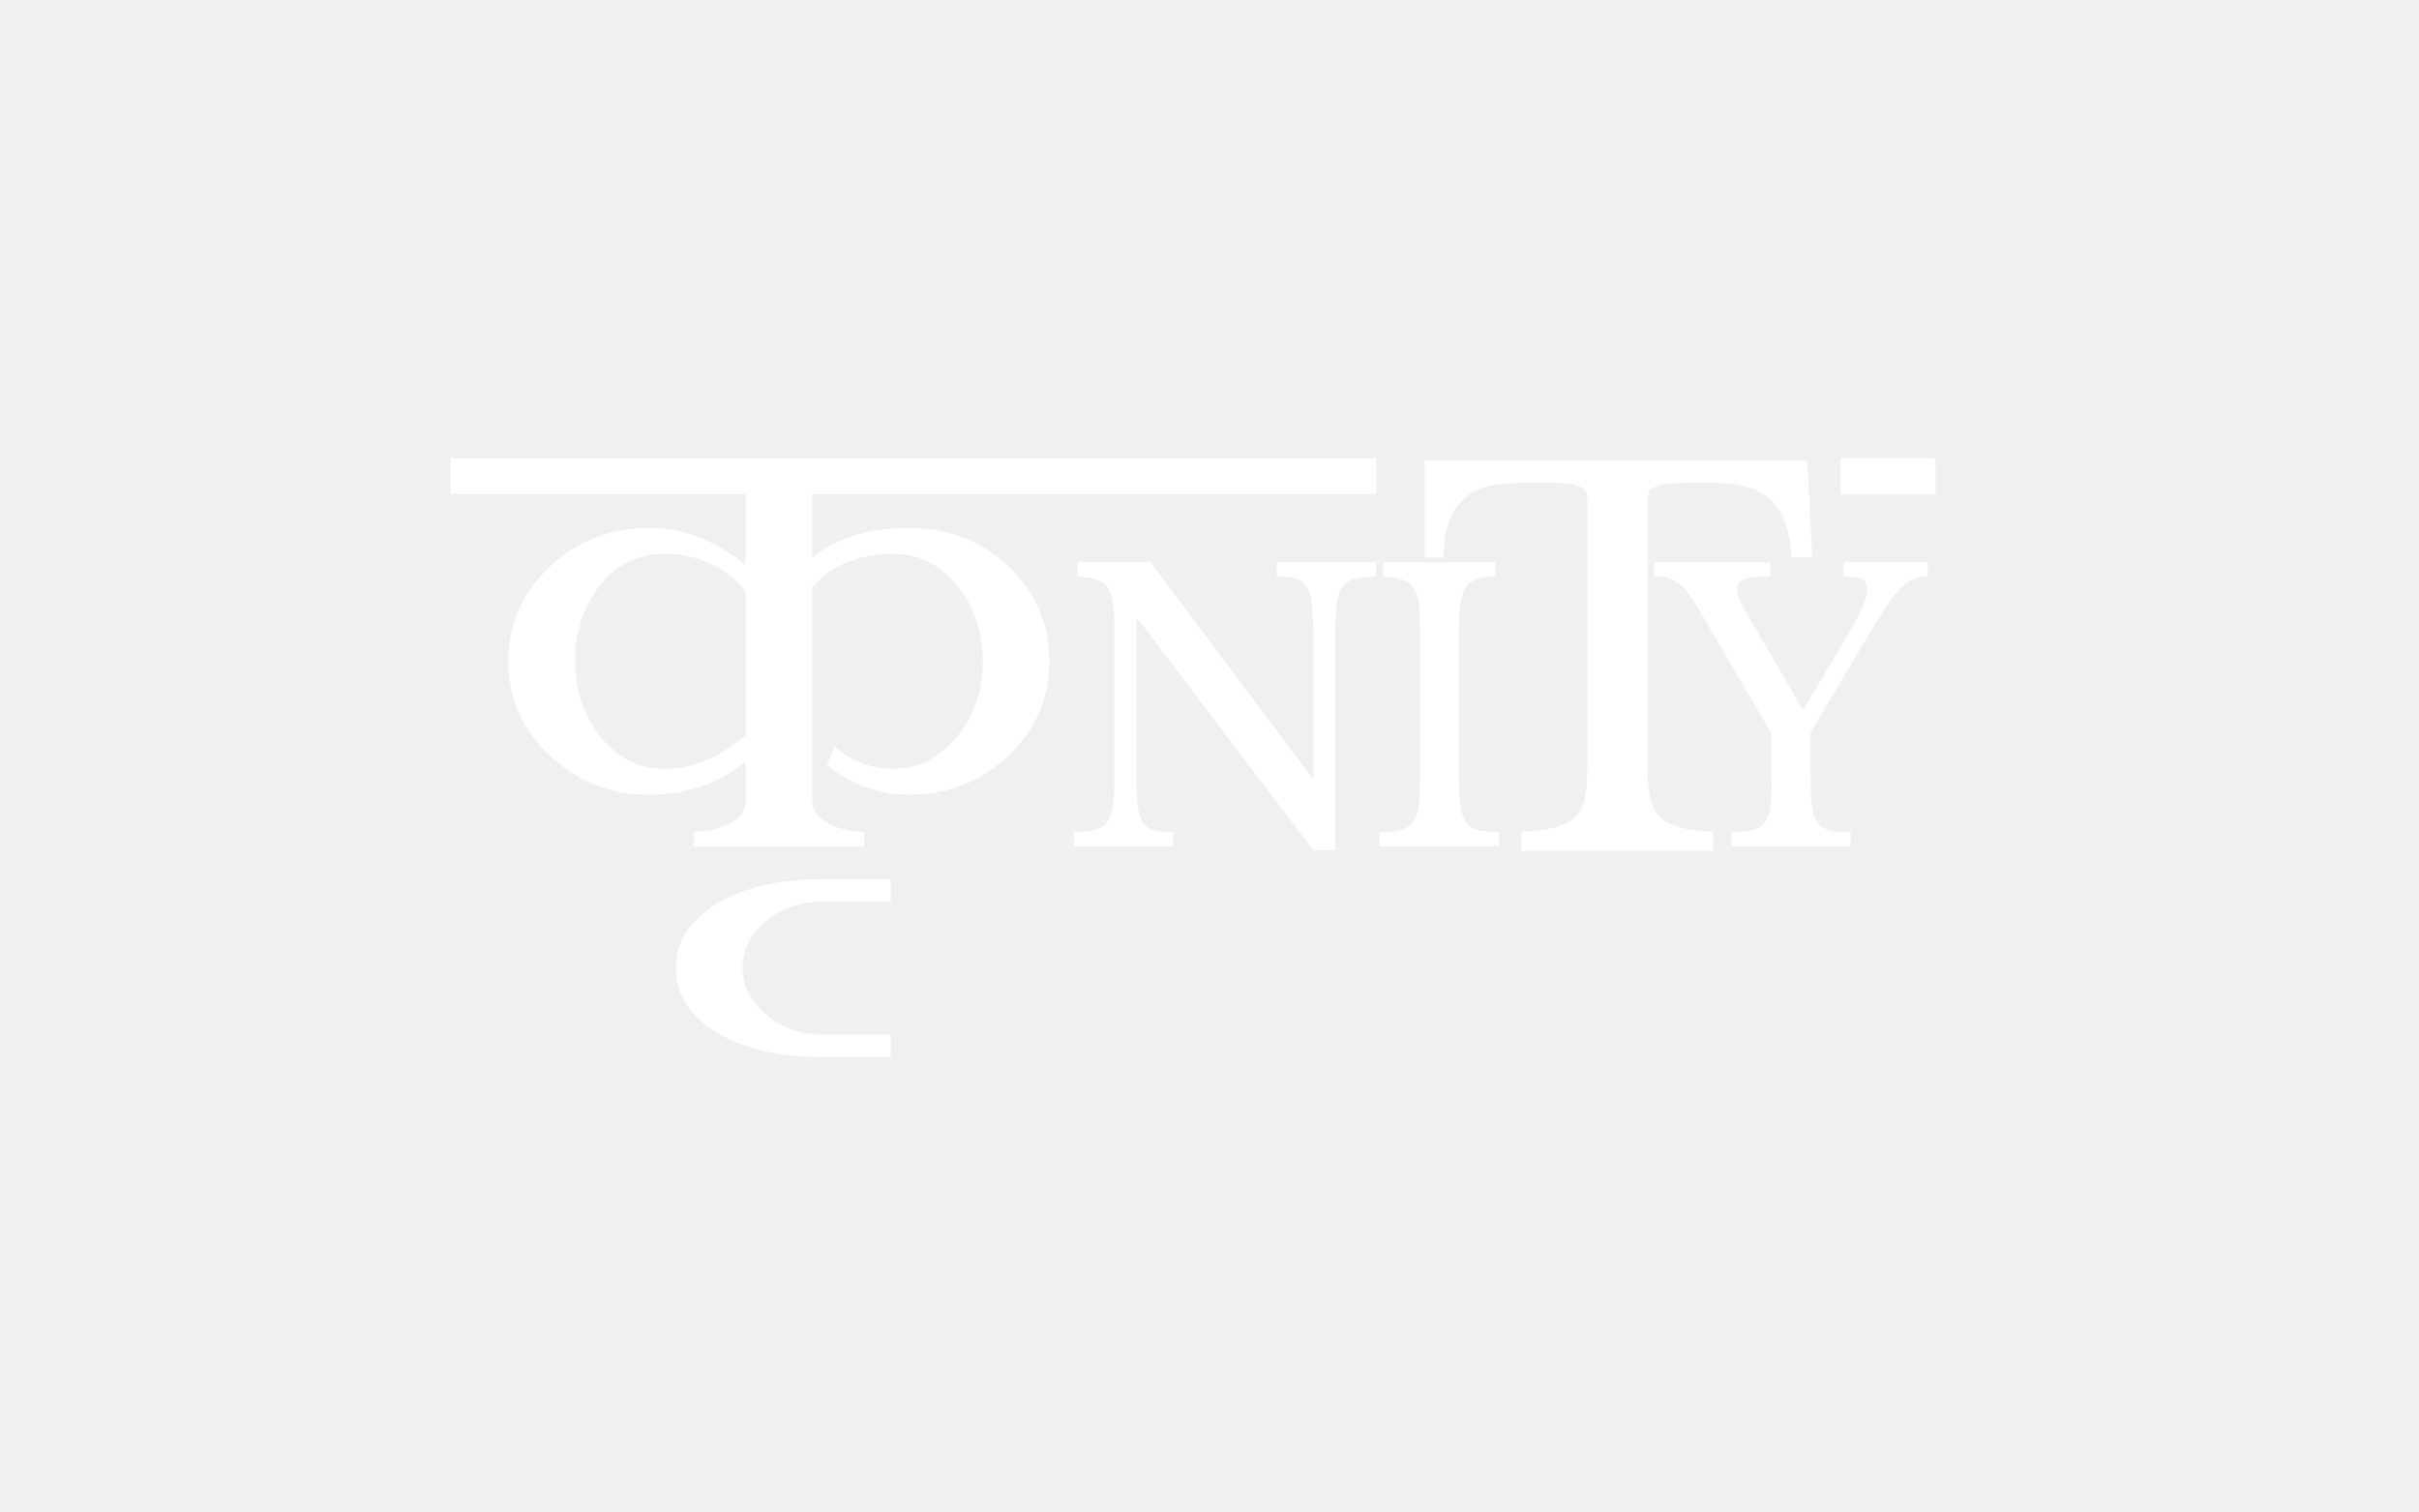
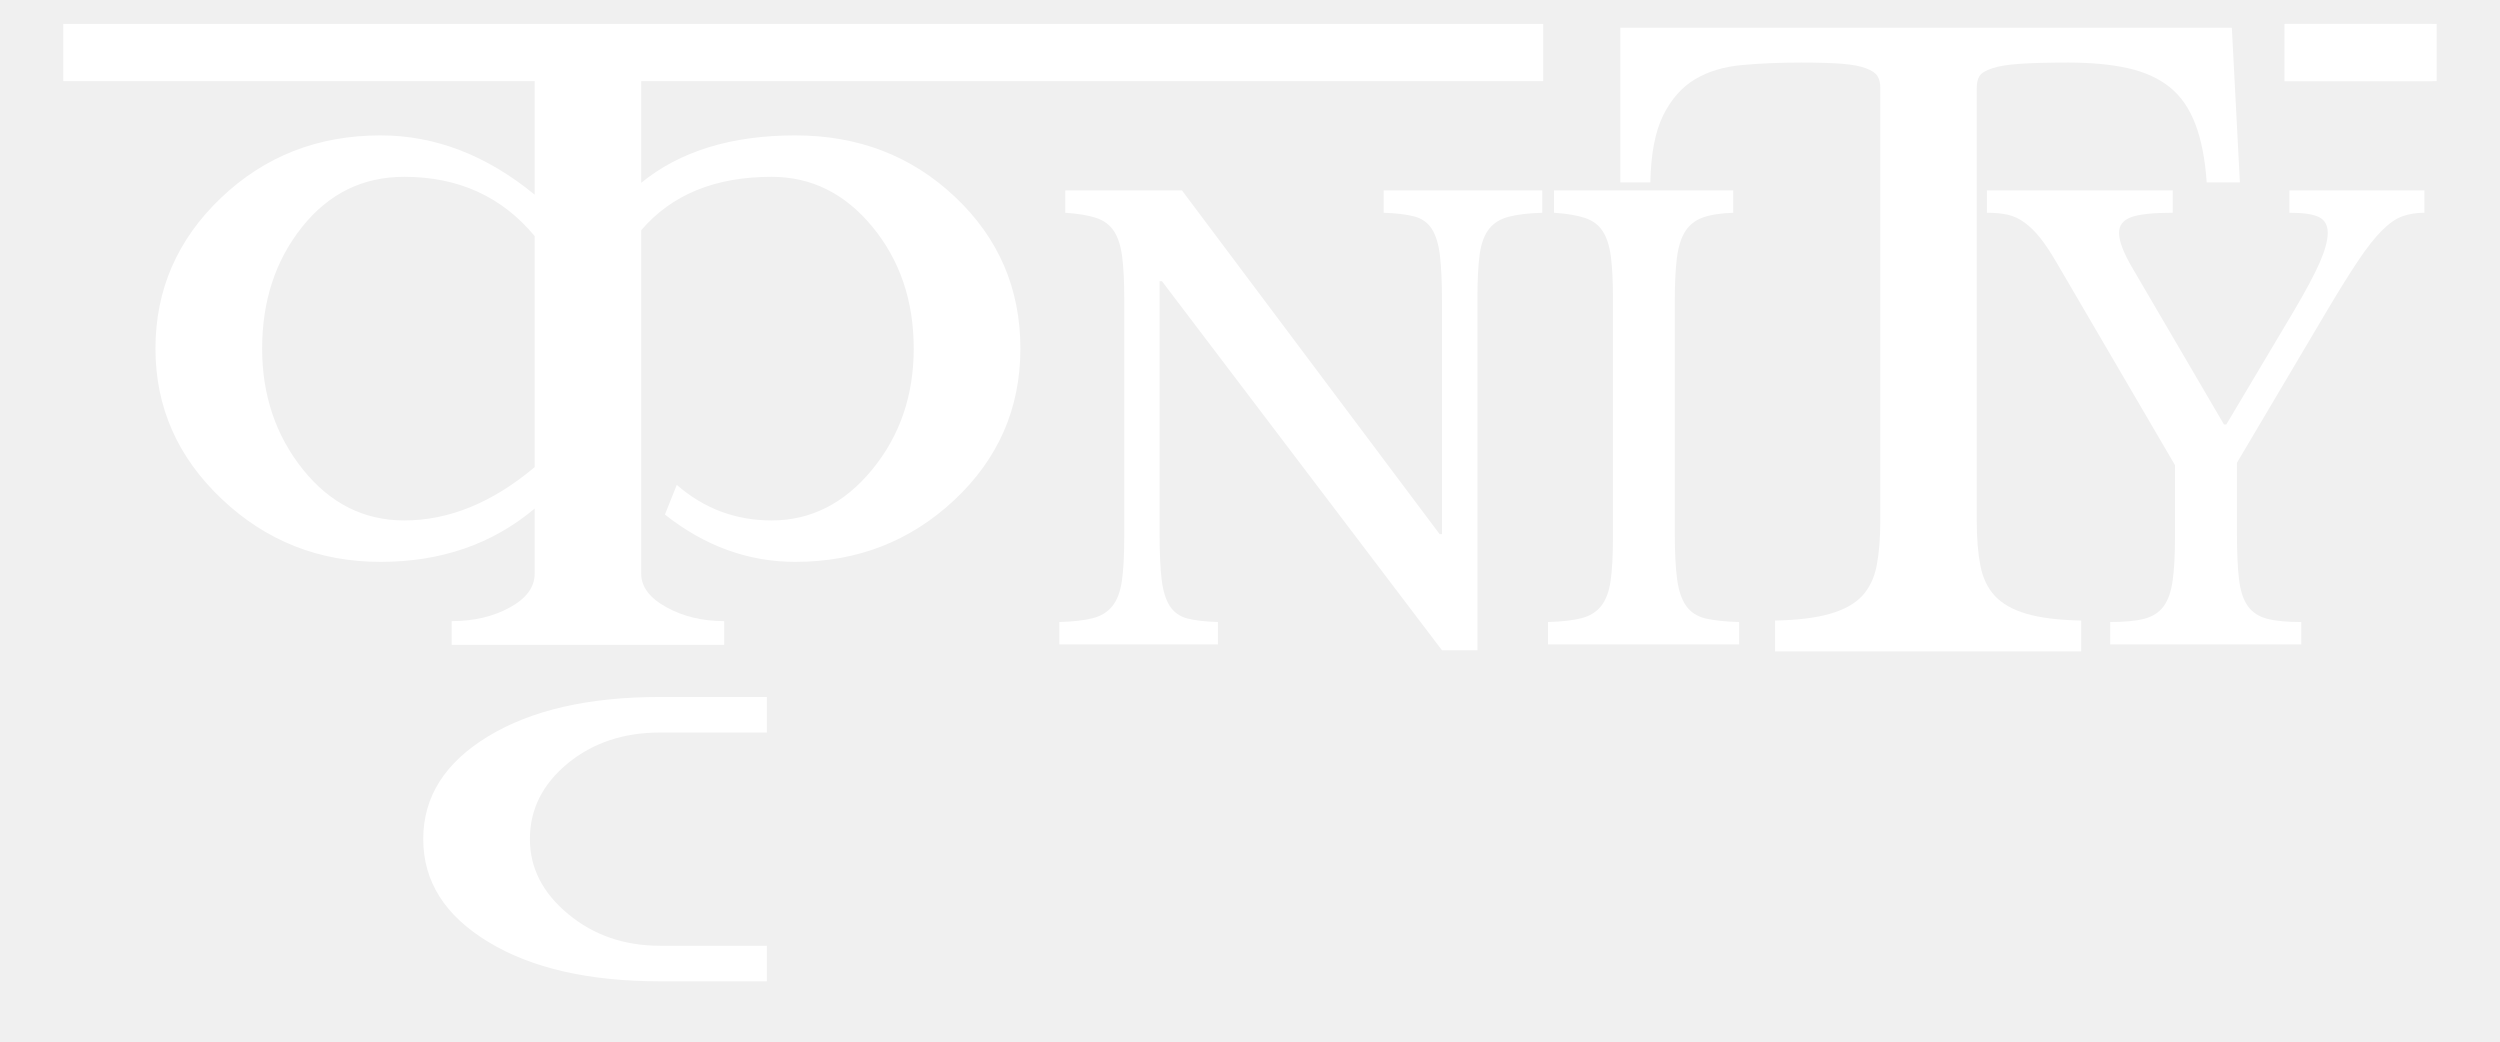
- <svg xmlns="http://www.w3.org/2000/svg" width="480" zoomAndPan="magnify" viewBox="0 0 360 233.04" height="300" preserveAspectRatio="xMidYMid meet" version="1.0">
-   <defs />
-   <g clip-path="url(#86ca99993b)">
-     <g transform="matrix(2.100721, 0, 0, 2.101101, -4.419916, -17.07653)" />
-   </g>
-   <g transform="matrix(1, 0, 0, 1, 210, 54)">
-     <g clip-path="url(#77f41ea8a6)">
+ <svg xmlns="http://www.w3.org/2000/svg" width="480" zoomAndPan="magnify" viewBox="0 0 360 157.92" height="200" preserveAspectRatio="xMidYMid meet" version="1.0">
+   <defs>
+     <g />
+     <clipPath id="a71f9477d8">
+       <rect x="0" width="102" y="0" height="133" />
+     </clipPath>
+     <clipPath id="07b055b215">
+       <path d="M 233.766 21.992 L 245.938 21.992 L 245.938 29.539 L 233.766 29.539 Z M 233.766 21.992 " clip-rule="nonzero" />
+     </clipPath>
+     <clipPath id="77d1231234">
+       <path d="M 0.766 0.992 L 12.938 0.992 L 12.938 8.539 L 0.766 8.539 Z M 0.766 0.992 " clip-rule="nonzero" />
+     </clipPath>
+     <clipPath id="8611a9c1c8">
+       <rect x="0" width="13" y="0" height="9" />
+     </clipPath>
+     <clipPath id="04c26bcf01">
+       <rect x="0" width="111" y="0" height="113" />
+     </clipPath>
+     <clipPath id="45ab3e2346">
+       <path d="M 318.617 21.992 L 330.785 21.992 L 330.785 37.09 L 318.617 37.09 Z M 318.617 21.992 " clip-rule="nonzero" />
+     </clipPath>
+     <clipPath id="b8203087d6">
+       <path d="M 0.617 0.992 L 12.785 0.992 L 12.785 16.09 L 0.617 16.09 Z M 0.617 0.992 " clip-rule="nonzero" />
+     </clipPath>
+     <clipPath id="8b8ef92ae2">
+       <rect x="0" width="13" y="0" height="17" />
+     </clipPath>
+     <clipPath id="7ea76693ac">
+       <path d="M 290 10 L 359.906 10 L 359.906 123 L 290 123 Z M 290 10 " clip-rule="nonzero" />
+     </clipPath>
+     <clipPath id="6188b011aa">
+       <rect x="0" width="70" y="0" height="113" />
+     </clipPath>
+     <clipPath id="161316c286">
+       <path d="M 7 0 L 158 0 L 158 149.926 L 7 149.926 Z M 7 0 " clip-rule="nonzero" />
+     </clipPath>
+     <clipPath id="16647ca731">
+       <rect x="0" width="151" y="0" height="150" />
+     </clipPath>
+     <clipPath id="7c2559eb46">
+       <path d="M 0.09 3.625 L 224.469 3.625 L 224.469 12.297 L 0.09 12.297 Z M 0.09 3.625 " clip-rule="nonzero" />
+     </clipPath>
+     <clipPath id="818cbbcf86">
+       <path d="M 0.09 0.625 L 224.469 0.625 L 224.469 9.297 L 0.09 9.297 Z M 0.09 0.625 " clip-rule="nonzero" />
+     </clipPath>
+     <clipPath id="86ac46d58c">
+       <rect x="0" width="225" y="0" height="10" />
+     </clipPath>
+     <clipPath id="4a22df5cfd">
+       <path d="M 336.859 3.625 L 359.906 3.625 L 359.906 12.297 L 336.859 12.297 Z M 336.859 3.625 " clip-rule="nonzero" />
+     </clipPath>
+     <clipPath id="6e1ef15263">
+       <path d="M 0.859 0.625 L 23.906 0.625 L 23.906 9.297 L 0.859 9.297 Z M 0.859 0.625 " clip-rule="nonzero" />
+     </clipPath>
+     <clipPath id="6b294efb1f">
+       <rect x="0" width="24" y="0" height="10" />
+     </clipPath>
+     <clipPath id="eb925c1b35">
+       <path d="M 336.859 3.625 L 359.254 3.625 L 359.254 12.297 L 336.859 12.297 Z M 336.859 3.625 " clip-rule="nonzero" />
+     </clipPath>
+     <clipPath id="6a8a2714aa">
+       <path d="M 0.859 0.625 L 23.254 0.625 L 23.254 9.297 L 0.859 9.297 Z M 0.859 0.625 " clip-rule="nonzero" />
+     </clipPath>
+     <clipPath id="86c6559ca8">
+       <rect x="0" width="24" y="0" height="10" />
+     </clipPath>
+   </defs>
+   <g transform="matrix(1, 0, 0, 1, 232, 0.000000000000004653)">
+     <g clip-path="url(#a71f9477d8)">
      <g fill="#ffffff" fill-opacity="1">
-         <g transform="translate(1.541417, 77.15579)">
+         <g transform="translate(1.569948, 98.7505)">
          <g>
-             <path d="M 61.375 -45.219 L 58.188 -45.219 C 58.031 -47.457 57.664 -49.332 57.094 -50.844 C 56.52 -52.352 55.695 -53.535 54.625 -54.391 C 53.562 -55.254 52.223 -55.867 50.609 -56.234 C 48.992 -56.598 47.066 -56.781 44.828 -56.781 C 42.898 -56.781 41.348 -56.738 40.172 -56.656 C 39.004 -56.582 38.109 -56.441 37.484 -56.234 C 36.859 -56.023 36.453 -55.773 36.266 -55.484 C 36.086 -55.203 36 -54.828 36 -54.359 L 36 -12.578 C 36 -10.91 36.113 -9.477 36.344 -8.281 C 36.582 -7.082 37.051 -6.102 37.75 -5.344 C 38.457 -4.594 39.473 -4.02 40.797 -3.625 C 42.129 -3.238 43.891 -3.02 46.078 -2.969 L 46.078 0 L 16.562 0 L 16.562 -2.969 C 18.738 -3.02 20.504 -3.238 21.859 -3.625 C 23.211 -4.02 24.238 -4.594 24.938 -5.344 C 25.645 -6.102 26.113 -7.082 26.344 -8.281 C 26.582 -9.477 26.703 -10.91 26.703 -12.578 L 26.703 -54.359 C 26.703 -54.828 26.609 -55.203 26.422 -55.484 C 26.242 -55.773 25.879 -56.023 25.328 -56.234 C 24.785 -56.441 24.02 -56.582 23.031 -56.656 C 22.039 -56.738 20.719 -56.781 19.062 -56.781 C 17.031 -56.781 15.141 -56.703 13.391 -56.547 C 11.648 -56.391 10.141 -55.93 8.859 -55.172 C 7.586 -54.422 6.562 -53.266 5.781 -51.703 C 5 -50.141 4.582 -47.977 4.531 -45.219 L 1.641 -45.219 L 1.641 -60.125 L 60.594 -60.125 Z M 61.375 -45.219 " />
+             <path d="M 96.5 -71.094 L 91.469 -71.094 C 91.227 -74.613 90.656 -77.555 89.75 -79.922 C 88.852 -82.297 87.566 -84.16 85.891 -85.516 C 84.211 -86.867 82.102 -87.832 79.562 -88.406 C 77.02 -88.977 73.988 -89.266 70.469 -89.266 C 67.445 -89.266 65.016 -89.203 63.172 -89.078 C 61.328 -88.953 59.914 -88.723 58.938 -88.391 C 57.957 -88.066 57.32 -87.68 57.031 -87.234 C 56.75 -86.785 56.609 -86.191 56.609 -85.453 L 56.609 -19.766 C 56.609 -17.148 56.789 -14.898 57.156 -13.016 C 57.52 -11.129 58.254 -9.594 59.359 -8.406 C 60.461 -7.219 62.055 -6.316 64.141 -5.703 C 66.234 -5.086 69 -4.742 72.438 -4.672 L 72.438 0 L 26.031 0 L 26.031 -4.672 C 29.469 -4.742 32.25 -5.086 34.375 -5.703 C 36.508 -6.316 38.129 -7.219 39.234 -8.406 C 40.336 -9.594 41.07 -11.129 41.438 -13.016 C 41.801 -14.898 41.984 -17.148 41.984 -19.766 L 41.984 -85.453 C 41.984 -86.191 41.836 -86.785 41.547 -87.234 C 41.266 -87.68 40.691 -88.066 39.828 -88.391 C 38.973 -88.723 37.77 -88.953 36.219 -89.078 C 34.664 -89.203 32.578 -89.266 29.953 -89.266 C 26.766 -89.266 23.797 -89.141 21.047 -88.891 C 18.305 -88.648 15.93 -87.938 13.922 -86.75 C 11.922 -85.562 10.305 -83.738 9.078 -81.281 C 7.859 -78.82 7.207 -75.426 7.125 -71.094 L 2.578 -71.094 L 2.578 -94.547 L 95.281 -94.547 Z M 96.5 -71.094 " />
          </g>
        </g>
      </g>
    </g>
  </g>
-   <g clip-path="url(#d20a86908f)">
-     <g transform="matrix(1, 0, 0, 1, 211, 82)">
-       <g clip-path="url(#cd04c06b04)">
-         <g clip-path="url(#758beb7068)" />
+   <g clip-path="url(#07b055b215)">
+     <g transform="matrix(1, 0, 0, 1, 233, 21)">
+       <g clip-path="url(#8611a9c1c8)">
+         <g clip-path="url(#77d1231234)" />
      </g>
    </g>
  </g>
-   <g fill="#ffffff" fill-opacity="1">
-     <g transform="translate(156.5251, 130.4836)">
-       <g>
-         <path d="M 39.453 0.562 L 12.453 -35.031 L 12.219 -35.031 L 12.219 -10.75 C 12.219 -8.852 12.285 -7.352 12.422 -6.25 C 12.555 -5.156 12.82 -4.301 13.219 -3.688 C 13.613 -3.082 14.18 -2.688 14.922 -2.5 C 15.66 -2.312 16.641 -2.195 17.859 -2.156 L 17.859 0 L 2.562 0 L 2.562 -2.156 C 3.883 -2.195 4.953 -2.32 5.766 -2.531 C 6.586 -2.738 7.223 -3.125 7.672 -3.688 C 8.129 -4.258 8.43 -5.066 8.578 -6.109 C 8.734 -7.148 8.812 -8.562 8.812 -10.344 L 8.812 -33.438 C 8.812 -35.031 8.742 -36.348 8.609 -37.391 C 8.484 -38.43 8.219 -39.254 7.812 -39.859 C 7.414 -40.461 6.836 -40.883 6.078 -41.125 C 5.328 -41.375 4.344 -41.539 3.125 -41.625 L 3.125 -43.781 L 14.391 -43.781 L 39.234 -10.625 L 39.453 -10.625 L 39.453 -33.031 C 39.453 -34.895 39.383 -36.383 39.25 -37.5 C 39.125 -38.613 38.863 -39.473 38.469 -40.078 C 38.07 -40.691 37.504 -41.094 36.766 -41.281 C 36.023 -41.469 35.047 -41.582 33.828 -41.625 L 33.828 -43.781 L 49.125 -43.781 L 49.125 -41.625 C 47.801 -41.582 46.727 -41.457 45.906 -41.25 C 45.094 -41.039 44.457 -40.648 44 -40.078 C 43.551 -39.516 43.25 -38.703 43.094 -37.641 C 42.945 -36.578 42.875 -35.176 42.875 -33.438 L 42.875 0.562 Z M 39.453 0.562 " />
-       </g>
-     </g>
-   </g>
-   <g fill="#ffffff" fill-opacity="1">
-     <g transform="translate(203.6514, 130.4836)">
-       <g>
-         <path d="M 14.781 -10.75 C 14.781 -8.852 14.852 -7.352 15 -6.25 C 15.156 -5.156 15.453 -4.301 15.891 -3.688 C 16.328 -3.082 16.953 -2.688 17.766 -2.5 C 18.578 -2.312 19.648 -2.195 20.984 -2.156 L 20.984 0 L 2.562 0 L 2.562 -2.156 C 3.883 -2.195 4.953 -2.32 5.766 -2.531 C 6.586 -2.738 7.223 -3.125 7.672 -3.688 C 8.129 -4.258 8.43 -5.066 8.578 -6.109 C 8.734 -7.148 8.812 -8.562 8.812 -10.344 L 8.812 -33.438 C 8.812 -35.031 8.742 -36.348 8.609 -37.391 C 8.484 -38.43 8.219 -39.254 7.812 -39.859 C 7.414 -40.461 6.836 -40.883 6.078 -41.125 C 5.328 -41.375 4.344 -41.539 3.125 -41.625 L 3.125 -43.781 L 20.406 -43.781 L 20.406 -41.625 C 19.195 -41.582 18.223 -41.426 17.484 -41.156 C 16.742 -40.895 16.176 -40.453 15.781 -39.828 C 15.383 -39.203 15.117 -38.336 14.984 -37.234 C 14.848 -36.141 14.781 -34.738 14.781 -33.031 Z M 14.781 -10.75 " />
-       </g>
-     </g>
-   </g>
-   <g clip-path="url(#1853d79f62)">
-     <g transform="matrix(1, 0, 0, 1, 265, 82)">
-       <g clip-path="url(#7421a2ea32)">
-         <g clip-path="url(#0d243305e7)" />
-       </g>
-     </g>
-   </g>
-   <g fill="#ffffff" fill-opacity="1">
-     <g transform="translate(248.8151, 130.4827)">
-       <g>
-         <path d="M 6.484 -36.734 C 5.91 -37.711 5.379 -38.516 4.891 -39.141 C 4.398 -39.773 3.895 -40.281 3.375 -40.656 C 2.863 -41.031 2.32 -41.285 1.75 -41.422 C 1.188 -41.555 0.508 -41.625 -0.281 -41.625 L -0.281 -43.781 L 17.625 -43.781 L 17.625 -41.625 C 15.727 -41.625 14.391 -41.477 13.609 -41.188 C 12.836 -40.906 12.453 -40.406 12.453 -39.688 C 12.453 -38.895 12.891 -37.758 13.766 -36.281 L 22.578 -21.203 L 22.797 -21.203 L 29.219 -32.016 C 30.438 -34.055 31.301 -35.664 31.812 -36.844 C 32.32 -38.02 32.578 -38.969 32.578 -39.688 C 32.578 -40.406 32.301 -40.906 31.75 -41.188 C 31.207 -41.477 30.254 -41.625 28.891 -41.625 L 28.891 -43.781 L 41.906 -43.781 L 41.906 -41.625 C 41.113 -41.625 40.398 -41.508 39.766 -41.281 C 39.141 -41.051 38.484 -40.594 37.797 -39.906 C 37.117 -39.227 36.375 -38.281 35.562 -37.062 C 34.75 -35.852 33.754 -34.266 32.578 -32.297 L 23.828 -17.516 L 23.828 -10.75 C 23.828 -8.883 23.891 -7.395 24.016 -6.281 C 24.148 -5.164 24.438 -4.301 24.875 -3.688 C 25.312 -3.082 25.938 -2.676 26.75 -2.469 C 27.562 -2.258 28.648 -2.156 30.016 -2.156 L 30.016 0 L 11.594 0 L 11.594 -2.156 C 12.957 -2.156 14.047 -2.258 14.859 -2.469 C 15.68 -2.676 16.312 -3.07 16.75 -3.656 C 17.188 -4.25 17.477 -5.078 17.625 -6.141 C 17.781 -7.203 17.859 -8.602 17.859 -10.344 L 17.859 -17.281 Z M 6.484 -36.734 " />
-       </g>
-     </g>
-   </g>
-   <g transform="matrix(1, 0, 0, 1, 67, 43)">
-     <g clip-path="url(#d868e87972)">
+   <g transform="matrix(1, 0, 0, 1, 146, 10)">
+     <g clip-path="url(#04c26bcf01)">
      <g fill="#ffffff" fill-opacity="1">
-         <g transform="translate(1.613219, 87.52565)">
+         <g transform="translate(1.075033, 87.69372)">
          <g>
-             <path d="M 39.875 -17.141 L 39.875 -39.406 C 36.707 -43.219 32.516 -45.125 27.297 -45.125 C 23.305 -45.125 20.023 -43.516 17.453 -40.297 C 14.879 -37.078 13.594 -33.164 13.594 -28.562 C 13.594 -24.07 14.906 -20.188 17.531 -16.906 C 20.164 -13.633 23.422 -12 27.297 -12 C 31.609 -12 35.801 -13.711 39.875 -17.141 Z M 50.156 -39.984 L 50.156 -6.859 C 50.156 -5.598 50.961 -4.52 52.578 -3.625 C 54.191 -2.727 56.051 -2.281 58.156 -2.281 L 58.156 0 L 31.875 0 L 31.875 -2.281 C 34.008 -2.281 35.875 -2.719 37.469 -3.594 C 39.07 -4.469 39.875 -5.555 39.875 -6.859 L 39.875 -13.141 C 35.801 -9.711 30.848 -8 25.016 -8 C 19.078 -8 13.973 -10.016 9.703 -14.047 C 5.441 -18.086 3.312 -22.926 3.312 -28.562 C 3.312 -34.238 5.414 -39.082 9.625 -43.094 C 13.832 -47.113 18.961 -49.125 25.016 -49.125 C 30.273 -49.125 35.227 -47.219 39.875 -43.406 L 39.875 -54.844 L -0.344 -54.844 L -0.344 -59.406 L 94.016 -59.406 L 94.016 -54.844 L 50.156 -54.844 L 50.156 -44.547 C 53.883 -47.598 58.832 -49.125 65 -49.125 C 71.094 -49.125 76.234 -47.145 80.422 -43.188 C 84.609 -39.227 86.703 -34.352 86.703 -28.562 C 86.703 -22.812 84.578 -17.945 80.328 -13.969 C 76.086 -9.988 70.977 -8 65 -8 C 60.469 -8 56.281 -9.52 52.438 -12.562 L 53.578 -15.422 C 56.203 -13.141 59.25 -12 62.719 -12 C 66.488 -12 69.711 -13.625 72.391 -16.875 C 75.078 -20.133 76.422 -24.031 76.422 -28.562 C 76.422 -33.164 75.098 -37.078 72.453 -40.297 C 69.805 -43.516 66.562 -45.125 62.719 -45.125 C 57.27 -45.125 53.082 -43.41 50.156 -39.984 Z M 50.156 -39.984 " />
+             <path d="M 62.031 0.891 L 19.578 -55.062 L 19.219 -55.062 L 19.219 -16.891 C 19.219 -13.91 19.32 -11.555 19.531 -9.828 C 19.738 -8.098 20.156 -6.754 20.781 -5.797 C 21.406 -4.848 22.297 -4.223 23.453 -3.922 C 24.617 -3.629 26.156 -3.453 28.062 -3.391 L 28.062 0 L 4.016 0 L 4.016 -3.391 C 6.109 -3.453 7.797 -3.645 9.078 -3.969 C 10.359 -4.301 11.352 -4.914 12.062 -5.812 C 12.781 -6.707 13.258 -7.973 13.5 -9.609 C 13.738 -11.242 13.859 -13.461 13.859 -16.266 L 13.859 -52.562 C 13.859 -55.062 13.754 -57.129 13.547 -58.766 C 13.336 -60.41 12.922 -61.707 12.297 -62.656 C 11.672 -63.613 10.758 -64.285 9.562 -64.672 C 8.375 -65.055 6.828 -65.312 4.922 -65.438 L 4.922 -68.828 L 22.609 -68.828 L 61.672 -16.719 L 62.031 -16.719 L 62.031 -51.938 C 62.031 -54.852 61.926 -57.191 61.719 -58.953 C 61.508 -60.711 61.094 -62.066 60.469 -63.016 C 59.844 -63.973 58.945 -64.598 57.781 -64.891 C 56.625 -65.191 55.094 -65.375 53.188 -65.438 L 53.188 -68.828 L 77.234 -68.828 L 77.234 -65.438 C 75.148 -65.375 73.469 -65.176 72.188 -64.844 C 70.906 -64.52 69.906 -63.91 69.188 -63.016 C 68.469 -62.117 67.988 -60.836 67.75 -59.172 C 67.52 -57.504 67.406 -55.301 67.406 -52.562 L 67.406 0.891 Z M 62.031 0.891 " />
          </g>
        </g>
      </g>
      <g fill="#ffffff" fill-opacity="1">
-         <g transform="translate(68.33027, 92.55229)">
+         <g transform="translate(75.16557, 87.69372)">
          <g>
-             <path d="M -4.453 27.422 L -14.734 27.422 C -21.629 27.422 -27.16 26.156 -31.328 23.625 C -35.492 21.094 -37.578 17.785 -37.578 13.703 C -37.578 9.629 -35.492 6.328 -31.328 3.797 C -27.16 1.266 -21.629 0 -14.734 0 L -4.453 0 L -4.453 3.422 L -14.734 3.422 C -18.273 3.422 -21.254 4.422 -23.672 6.422 C -26.086 8.422 -27.297 10.848 -27.297 13.703 C -27.297 16.484 -26.066 18.891 -23.609 20.922 C -21.16 22.961 -18.203 23.984 -14.734 23.984 L -4.453 23.984 Z M -4.453 27.422 " />
+             <path d="M 23.234 -16.891 C 23.234 -13.91 23.352 -11.555 23.594 -9.828 C 23.832 -8.098 24.297 -6.754 24.984 -5.797 C 25.672 -4.848 26.656 -4.223 27.938 -3.922 C 29.219 -3.629 30.898 -3.453 32.984 -3.391 L 32.984 0 L 4.016 0 L 4.016 -3.391 C 6.109 -3.453 7.797 -3.645 9.078 -3.969 C 10.359 -4.301 11.352 -4.914 12.062 -5.812 C 12.781 -6.707 13.258 -7.973 13.5 -9.609 C 13.738 -11.242 13.859 -13.461 13.859 -16.266 L 13.859 -52.562 C 13.859 -55.062 13.754 -57.129 13.547 -58.766 C 13.336 -60.41 12.922 -61.707 12.297 -62.656 C 11.672 -63.613 10.758 -64.285 9.562 -64.672 C 8.375 -65.055 6.828 -65.312 4.922 -65.438 L 4.922 -68.828 L 32.094 -68.828 L 32.094 -65.438 C 30.188 -65.375 28.648 -65.133 27.484 -64.719 C 26.328 -64.301 25.438 -63.598 24.812 -62.609 C 24.188 -61.629 23.766 -60.273 23.547 -58.547 C 23.336 -56.816 23.234 -54.613 23.234 -51.938 Z M 23.234 -16.891 " />
          </g>
        </g>
      </g>
    </g>
  </g>
-   <g clip-path="url(#057354a9b9)">
-     <g transform="matrix(1, 0, 0, 1, 63, 70)">
-       <g clip-path="url(#c8c24d5b39)">
-         <g clip-path="url(#060bd45f73)">
-           <path fill="#ffffff" d="M 0.035 0.652 L 142.742 0.652 L 142.742 6.168 L 0.035 6.168 Z M 0.035 0.652 " fill-opacity="1" fill-rule="nonzero" />
+   <g clip-path="url(#45ab3e2346)">
+     <g transform="matrix(1, 0, 0, 1, 318, 21)">
+       <g clip-path="url(#8b8ef92ae2)">
+         <g clip-path="url(#b8203087d6)" />
+       </g>
+     </g>
+   </g>
+   <g clip-path="url(#7ea76693ac)">
+     <g transform="matrix(1, 0, 0, 1, 290, 10)">
+       <g clip-path="url(#6188b011aa)">
+         <g fill="#ffffff" fill-opacity="1">
+           <g transform="translate(2.170498, 87.69218)">
+             <g>
+               <path d="M 10.188 -57.75 C 9.289 -59.301 8.457 -60.566 7.688 -61.547 C 6.914 -62.523 6.125 -63.312 5.312 -63.906 C 4.508 -64.508 3.66 -64.914 2.766 -65.125 C 1.879 -65.332 0.805 -65.438 -0.453 -65.438 L -0.453 -68.828 L 27.719 -68.828 L 27.719 -65.438 C 24.727 -65.438 22.625 -65.211 21.406 -64.766 C 20.188 -64.316 19.578 -63.523 19.578 -62.391 C 19.578 -61.141 20.258 -59.352 21.625 -57.031 L 35.484 -33.344 L 35.844 -33.344 L 45.953 -50.328 C 47.859 -53.547 49.211 -56.078 50.016 -57.922 C 50.816 -59.773 51.219 -61.266 51.219 -62.391 C 51.219 -63.523 50.785 -64.316 49.922 -64.766 C 49.055 -65.211 47.551 -65.438 45.406 -65.438 L 45.406 -68.828 L 65.875 -68.828 L 65.875 -65.438 C 64.625 -65.438 63.504 -65.254 62.516 -64.891 C 61.535 -64.535 60.508 -63.82 59.438 -62.75 C 58.363 -61.676 57.188 -60.188 55.906 -58.281 C 54.625 -56.375 53.062 -53.875 51.219 -50.781 L 37.453 -27.531 L 37.453 -16.891 C 37.453 -13.973 37.555 -11.633 37.766 -9.875 C 37.973 -8.113 38.422 -6.754 39.109 -5.797 C 39.797 -4.848 40.781 -4.207 42.062 -3.875 C 43.344 -3.551 45.055 -3.391 47.203 -3.391 L 47.203 0 L 18.234 0 L 18.234 -3.391 C 20.379 -3.391 22.094 -3.551 23.375 -3.875 C 24.656 -4.207 25.641 -4.836 26.328 -5.766 C 27.016 -6.691 27.473 -7.988 27.703 -9.656 C 27.941 -11.32 28.062 -13.523 28.062 -16.266 L 28.062 -27.172 Z M 10.188 -57.75 " />
+             </g>
+           </g>
        </g>
      </g>
    </g>
  </g>
-   <g clip-path="url(#3ee2794d9e)">
-     <g transform="matrix(1, 0, 0, 1, 277, 70)">
-       <g clip-path="url(#b0d6a289e6)">
-         <g clip-path="url(#fa21061aff)">
-           <path fill="#ffffff" d="M 0.238 0.652 L 14.91 0.652 L 14.91 6.168 L 0.238 6.168 Z M 0.238 0.652 " fill-opacity="1" fill-rule="nonzero" />
+   <g clip-path="url(#161316c286)">
+     <g transform="matrix(1, 0, 0, 1, 7, 0.000000000000004653)">
+       <g clip-path="url(#16647ca731)">
+         <g fill="#ffffff" fill-opacity="1">
+           <g transform="translate(1.862539, 97.75981)">
+             <g>
+               <path d="M 62.688 -26.938 L 62.688 -61.969 C 57.719 -67.957 51.129 -70.953 42.922 -70.953 C 36.641 -70.953 31.477 -68.422 27.438 -63.359 C 23.395 -58.297 21.375 -52.145 21.375 -44.906 C 21.375 -37.844 23.438 -31.734 27.562 -26.578 C 31.695 -21.43 36.816 -18.859 42.922 -18.859 C 49.691 -18.859 56.281 -21.551 62.688 -26.938 Z M 78.844 -62.859 L 78.844 -10.781 C 78.844 -8.801 80.113 -7.109 82.656 -5.703 C 85.207 -4.297 88.129 -3.594 91.422 -3.594 L 91.422 0 L 50.109 0 L 50.109 -3.594 C 53.461 -3.594 56.395 -4.281 58.906 -5.656 C 61.426 -7.031 62.688 -8.738 62.688 -10.781 L 62.688 -20.656 C 56.281 -15.27 48.492 -12.578 39.328 -12.578 C 29.992 -12.578 21.973 -15.75 15.266 -22.094 C 8.555 -28.438 5.203 -36.039 5.203 -44.906 C 5.203 -53.82 8.508 -61.438 15.125 -67.75 C 21.75 -74.07 29.816 -77.234 39.328 -77.234 C 47.598 -77.234 55.383 -74.238 62.688 -68.25 L 62.688 -86.219 L -0.531 -86.219 L -0.531 -93.391 L 147.812 -93.391 L 147.812 -86.219 L 78.844 -86.219 L 78.844 -70.047 C 84.719 -74.836 92.504 -77.234 102.203 -77.234 C 111.773 -77.234 119.852 -74.117 126.438 -67.891 C 133.031 -61.66 136.328 -54 136.328 -44.906 C 136.328 -35.863 132.988 -28.211 126.312 -21.953 C 119.633 -15.703 111.598 -12.578 102.203 -12.578 C 95.078 -12.578 88.488 -14.969 82.438 -19.75 L 84.234 -24.25 C 88.367 -20.656 93.16 -18.859 98.609 -18.859 C 104.535 -18.859 109.609 -21.414 113.828 -26.531 C 118.047 -31.656 120.156 -37.781 120.156 -44.906 C 120.156 -52.145 118.07 -58.297 113.906 -63.359 C 109.75 -68.422 104.648 -70.953 98.609 -70.953 C 90.047 -70.953 83.457 -68.254 78.844 -62.859 Z M 78.844 -62.859 " />
+             </g>
+           </g>
+         </g>
+         <g fill="#ffffff" fill-opacity="1">
+           <g transform="translate(106.7531, 105.6625)">
+             <g>
+               <path d="M -7 43.109 L -23.172 43.109 C -34.004 43.109 -42.695 41.113 -49.25 37.125 C -55.812 33.145 -59.094 27.953 -59.094 21.547 C -59.094 15.141 -55.812 9.945 -49.25 5.969 C -42.695 1.988 -34.004 0 -23.172 0 L -7 0 L -7 5.391 L -23.172 5.391 C -28.734 5.391 -33.414 6.957 -37.219 10.094 C -41.02 13.238 -42.922 17.055 -42.922 21.547 C -42.922 25.922 -40.988 29.707 -37.125 32.906 C -33.27 36.113 -28.617 37.719 -23.172 37.719 L -7 37.719 Z M -7 43.109 " />
+             </g>
+           </g>
        </g>
      </g>
    </g>
  </g>
-   <g clip-path="url(#d7e660dd5b)">
-     <g transform="matrix(1, 0, 0, 1, 277, 70)">
-       <g clip-path="url(#d40f267bdc)">
-         <g clip-path="url(#32c728d785)">
-           <path fill="#ffffff" d="M 0.238 0.652 L 14.48 0.652 L 14.48 6.168 L 0.238 6.168 Z M 0.238 0.652 " fill-opacity="1" fill-rule="nonzero" />
+   <g clip-path="url(#7c2559eb46)">
+     <g transform="matrix(1, 0, 0, 1, 0.000000000000000014, 3)">
+       <g clip-path="url(#86ac46d58c)">
+         <g clip-path="url(#818cbbcf86)">
+           <path fill="#ffffff" d="M 0.09 0.625 L 224.453 0.625 L 224.453 9.297 L 0.09 9.297 Z M 0.09 0.625 " fill-opacity="1" fill-rule="nonzero" />
+         </g>
+       </g>
+     </g>
+   </g>
+   <g clip-path="url(#4a22df5cfd)">
+     <g transform="matrix(1, 0, 0, 1, 336, 3)">
+       <g clip-path="url(#6b294efb1f)">
+         <g clip-path="url(#6e1ef15263)">
+           <path fill="#ffffff" d="M 0.859 0.625 L 23.926 0.625 L 23.926 9.297 L 0.859 9.297 Z M 0.859 0.625 " fill-opacity="1" fill-rule="nonzero" />
+         </g>
+       </g>
+     </g>
+   </g>
+   <g clip-path="url(#eb925c1b35)">
+     <g transform="matrix(1, 0, 0, 1, 336, 3)">
+       <g clip-path="url(#86c6559ca8)">
+         <g clip-path="url(#6a8a2714aa)">
+           <path fill="#ffffff" d="M 0.859 0.625 L 23.25 0.625 L 23.25 9.297 L 0.859 9.297 Z M 0.859 0.625 " fill-opacity="1" fill-rule="nonzero" />
        </g>
      </g>
    </g>
  </g>
</svg>
